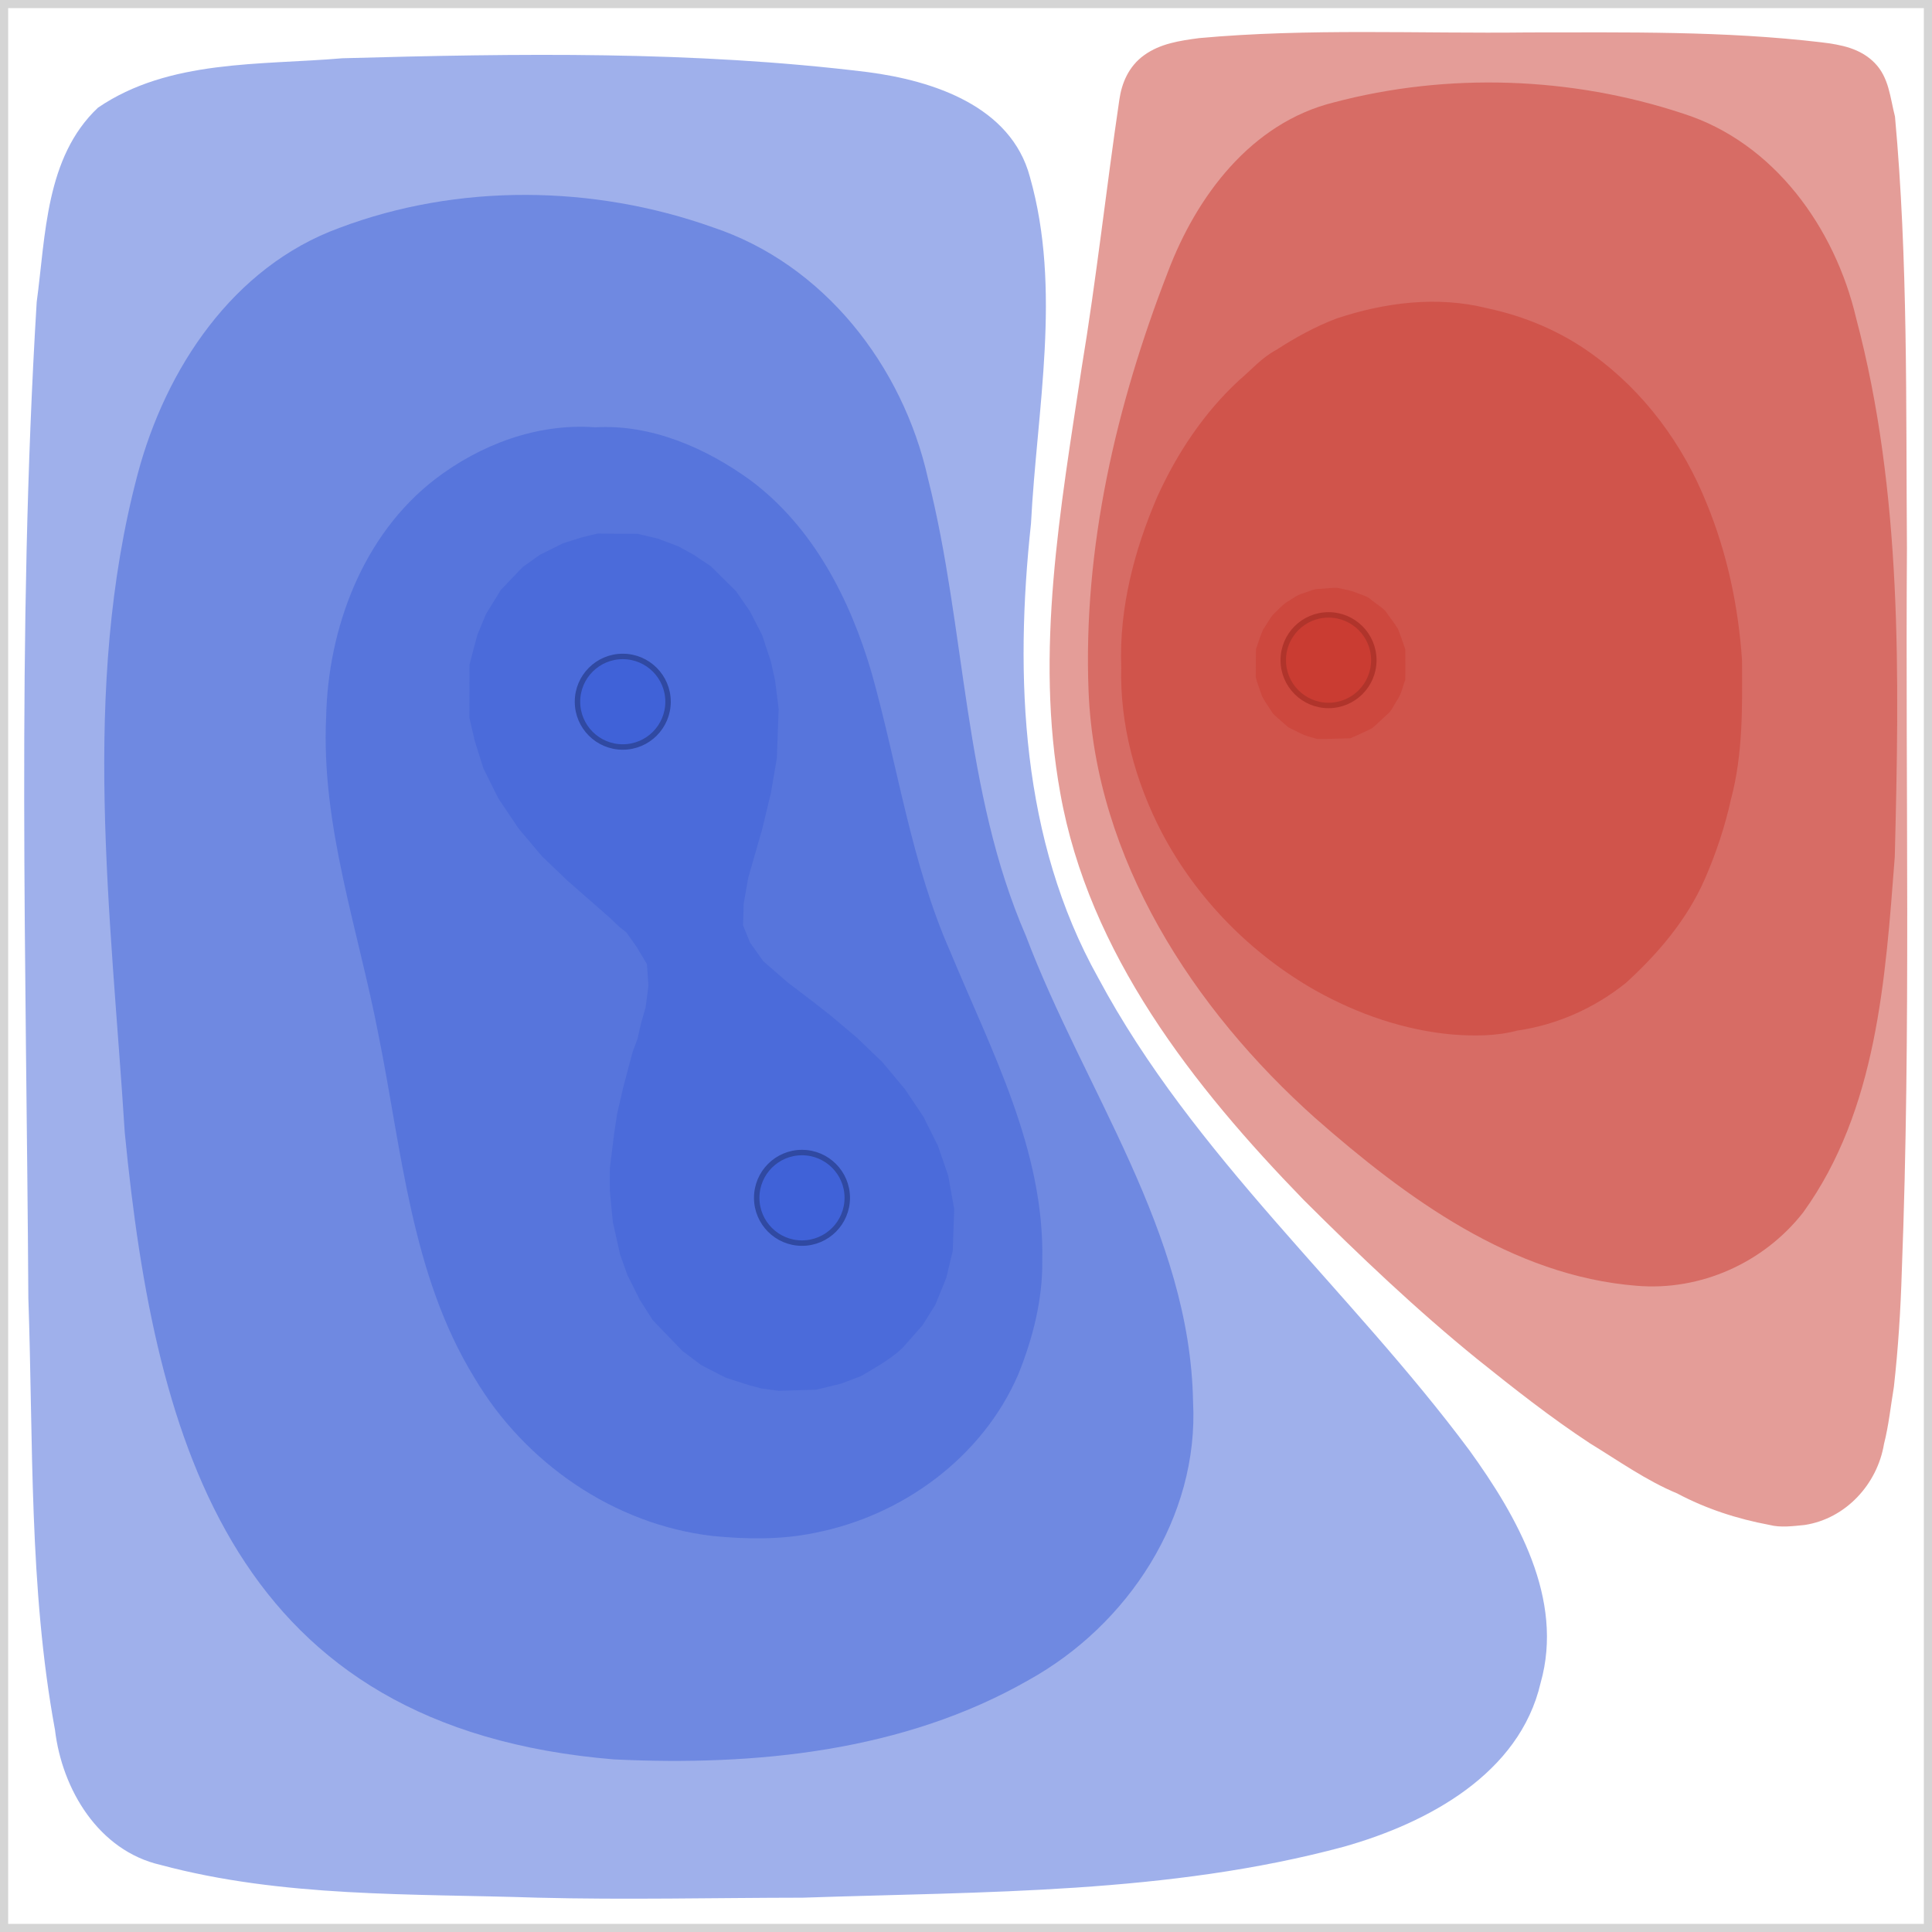
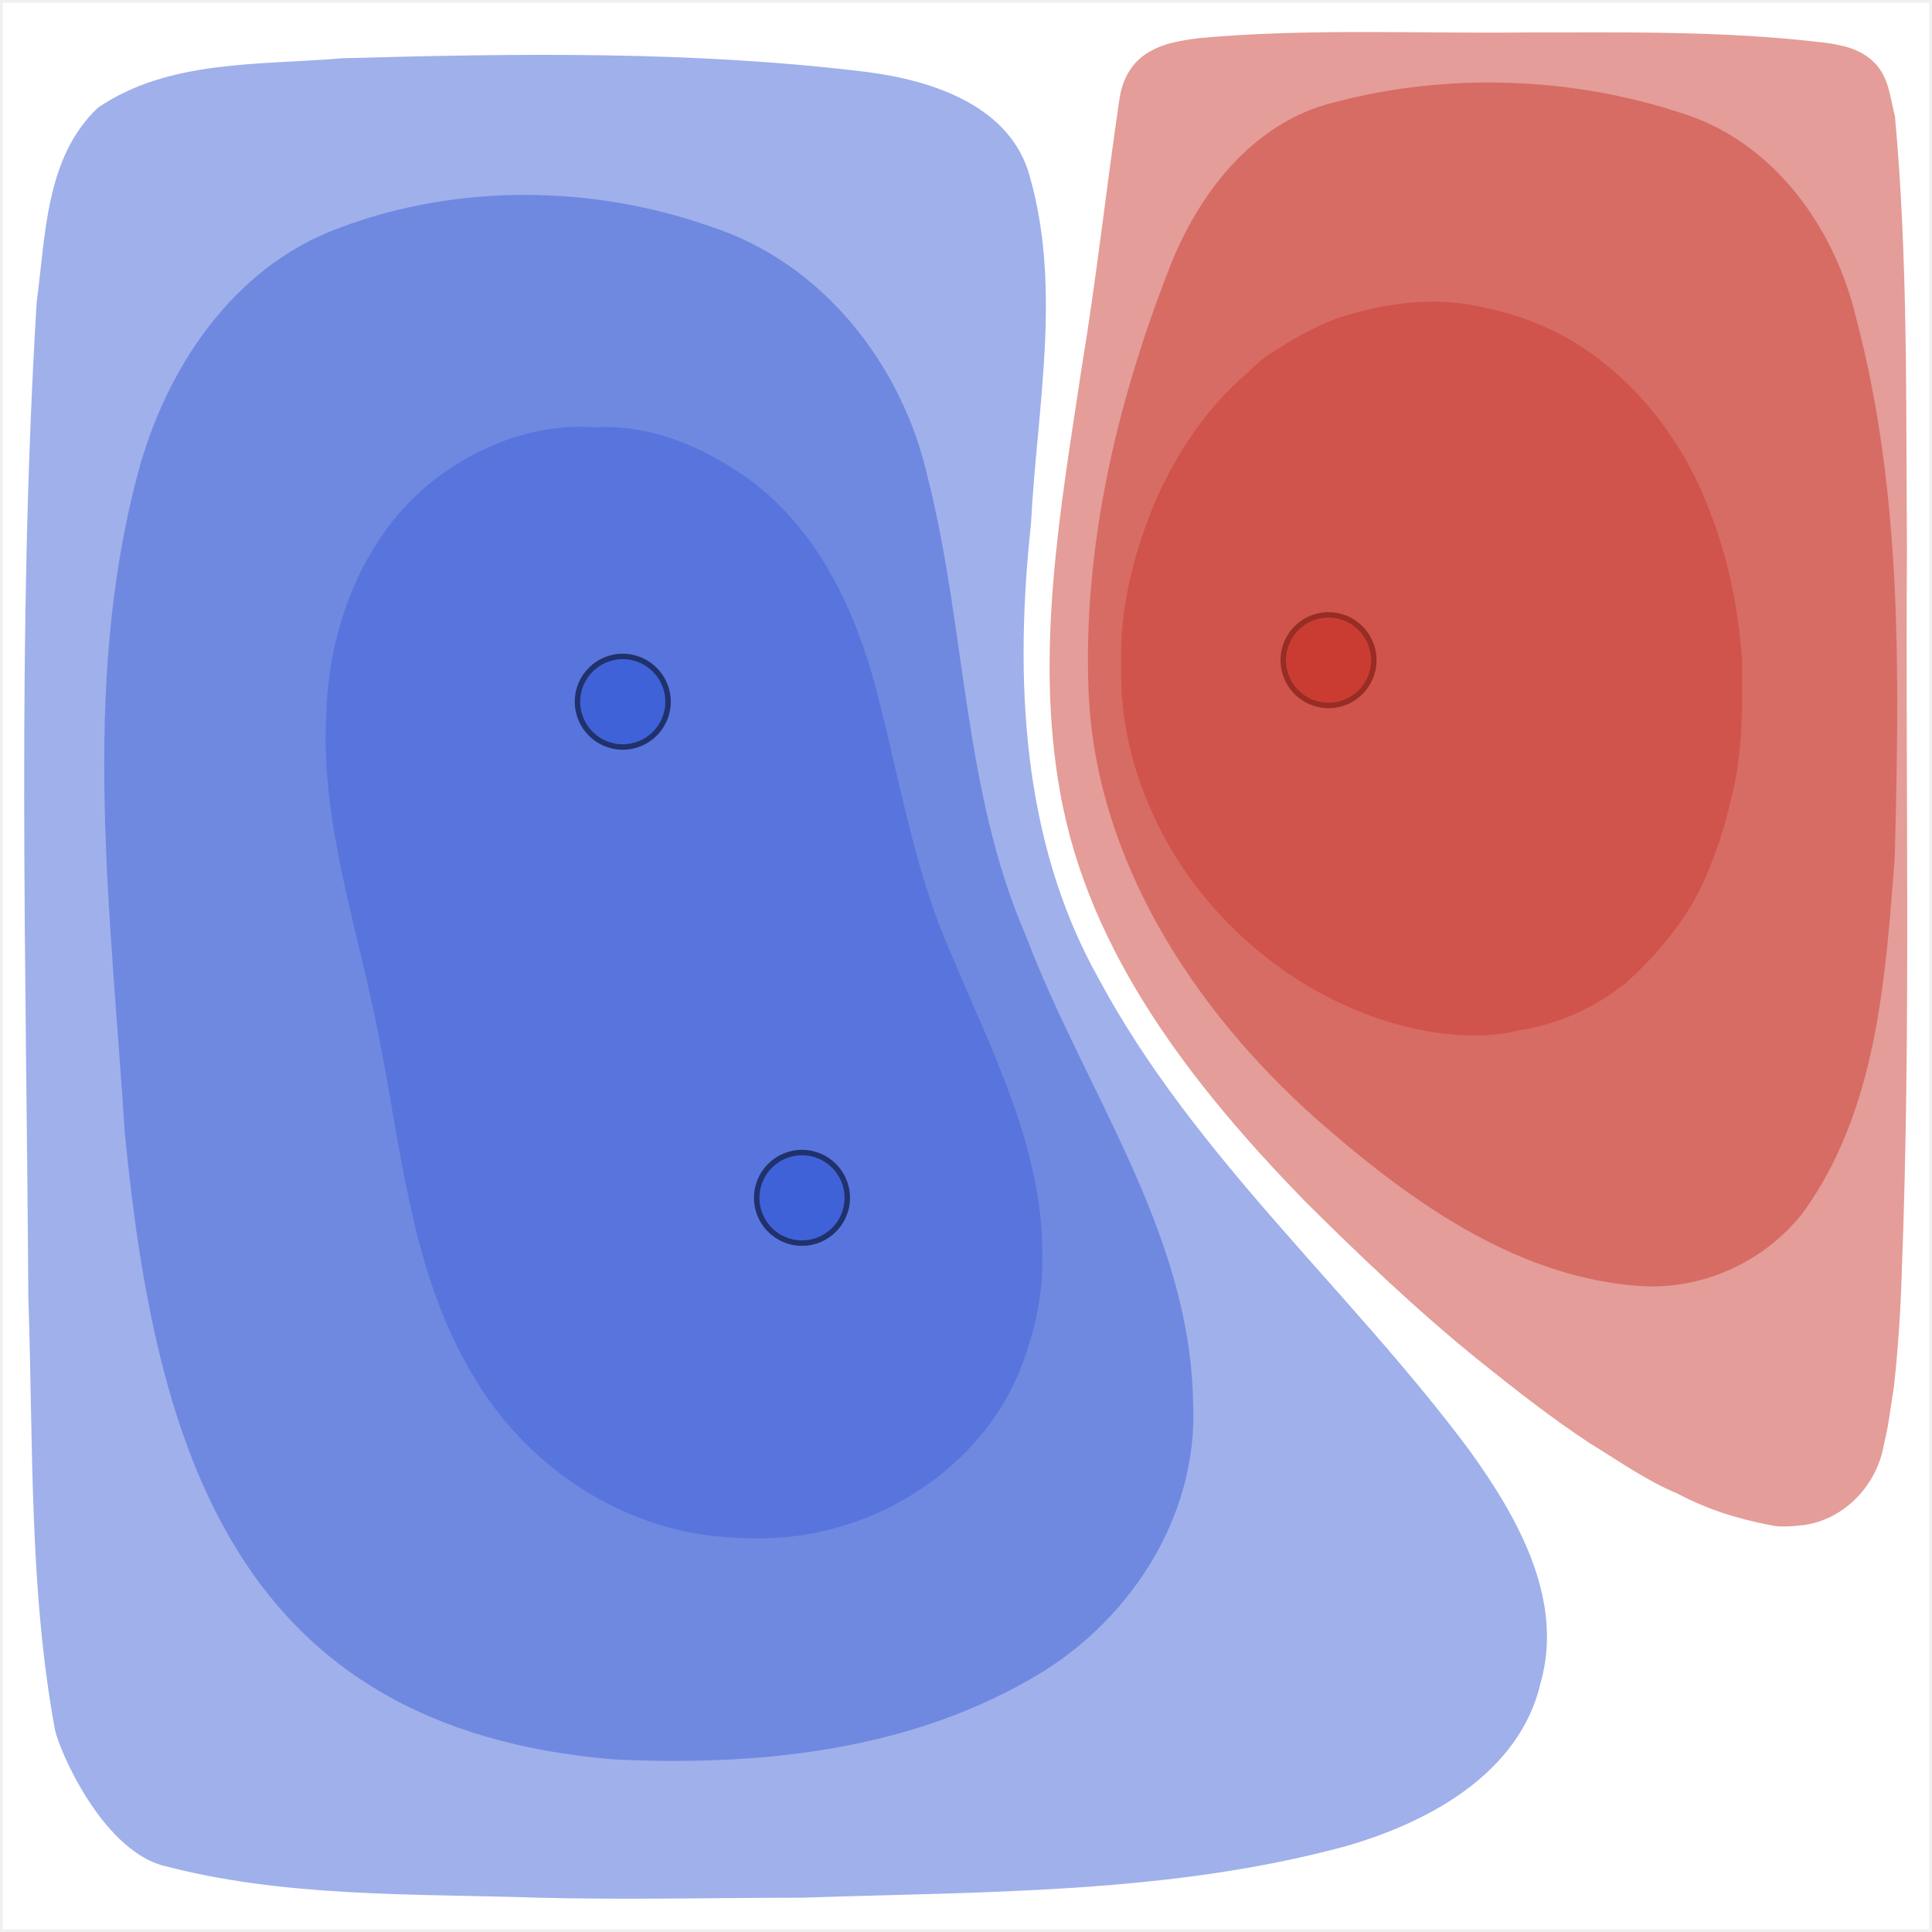
<svg xmlns="http://www.w3.org/2000/svg" width="355.002mm" height="355.002mm" viewBox="0 0 355.002 355.002" version="1.1" id="svg1750">
  <defs id="defs1747" />
  <g id="layer1" transform="translate(-87.05897,-74.70939)">
-     <rect style="fill:#ffffff;fill-opacity:1;stroke:#d5d5d5;stroke-width:2;stroke-miterlimit:4;stroke-dasharray:none;stroke-opacity:1;stroke-linejoin:round" id="rect12933" width="354.002" height="354.002" x="87.559" y="75.209" />
-     <path style="mix-blend-mode:normal;fill:#4063d8;fill-opacity:0.5;stroke-width:0.265" d="m 185.764,423.402 c -23.1,-0.763 -46.771,0.005 -69.225,-6.023 -11.343,-2.618 -18.069,-13.815 -19.375,-24.798 -4.813,-26.09 -3.977,-52.903 -4.896,-79.357 -0.369,-60.996 -2.177,-122.084 1.533,-183.011 1.66,-12.253 1.592,-26.592 11.256,-35.715 13.062,-8.905 29.81,-7.789 44.932,-9.085 32.153,-0.888 64.512,-1.391 96.494,2.543 11.978,1.562 26.348,6.218 29.822,19.271 5.884,20.736 1.284,42.574 0.195,63.714 -3.039,28.182 -1.805,58.114 12.331,83.408 17.54,32.81 46.321,57.382 68.263,86.902 8.737,12.111 17.416,27.283 13.05,42.686 -3.879,16.73 -20.792,25.755 -36.079,30.084 -32.324,8.722 -66.223,8.253 -99.476,9.384 -16.275,0.018 -32.552,0.413 -48.824,-0.003 z" id="path193" />
+     <rect style="fill:#ffffff;fill-opacity:1;stroke:none;stroke-width:2;stroke-linejoin:round;stroke-miterlimit:4;stroke-dasharray:none;stroke-opacity:1" id="rect12933" width="354.002" height="354.002" x="87.559" y="75.209" />
+     <path style="mix-blend-mode:normal;fill:#4063d8;fill-opacity:0.5;stroke-width:0.265" d="m 185.764,423.402 c -23.1,-0.763 -46.771,0.005 -69.225,-6.023 -10.985,-3.463 -18.52,-20.897 -19.375,-24.798 -4.813,-26.09 -3.977,-52.903 -4.896,-79.357 -0.369,-60.996 -2.177,-122.084 1.533,-183.011 1.66,-12.253 1.592,-26.592 11.256,-35.715 13.062,-8.905 29.81,-7.789 44.932,-9.085 32.153,-0.888 64.512,-1.391 96.494,2.543 11.978,1.562 26.348,6.218 29.822,19.271 5.884,20.736 1.284,42.574 0.195,63.714 -3.039,28.182 -1.805,58.114 12.331,83.408 17.54,32.81 46.321,57.382 68.263,86.902 8.737,12.111 17.416,27.283 13.05,42.686 -3.879,16.73 -20.792,25.755 -36.079,30.084 -32.324,8.722 -66.223,8.253 -99.476,9.384 -16.275,0.018 -32.552,0.413 -48.824,-0.003 z" id="path193" />
    <path style="mix-blend-mode:normal;fill:#cb3c33;fill-opacity:0.5;stroke-width:0.265" d="m 412.167,354.905 c -5.892,-1.101 -11.613,-2.949 -16.933,-5.782 -5.637,-2.333 -10.798,-6.014 -16.027,-9.206 -7.193,-4.728 -13.95,-10.053 -20.694,-15.464 -11.159,-9.056 -21.596,-18.979 -31.89,-29.242 -20.32,-20.919 -39.479,-45.279 -44.731,-74.718 -4.729,-26.017 0.048,-52.462 3.928,-78.244 2.711,-16.365 4.501,-32.871 6.921,-49.241 0.418,-2.924 1.647,-6.091 4.596,-8.191 2.95,-2.101 6.435,-2.624 10.074,-3.107 20.033,-1.826 40.312,-0.801 60.449,-1.04 17.972,-0.002 36.051,-0.299 53.899,1.818 3.589,0.429 7.146,1.099 9.779,3.796 2.633,2.698 2.811,6.296 3.721,9.845 2.415,26.333 1.997,52.884 2.198,79.322 -0.303,44.244 0.758,88.514 -0.942,132.737 -0.21,7.166 -0.672,14.373 -1.46,21.376 -0.588,3.494 -0.935,7.028 -1.816,10.478 -1.221,7.38 -7.023,13.719 -14.559,14.877 -2.115,0.208 -4.464,0.534 -6.511,-0.015 z" id="path205" />
    <circle style="fill:#cb3c33;fill-opacity:1;stroke:#000000;stroke-width:1;stroke-miterlimit:4;stroke-dasharray:none;stroke-opacity:1" id="path12037" cx="331.175" cy="196.016" r="8.321" />
    <path style="mix-blend-mode:normal;fill:#4063d8;fill-opacity:0.5;stroke-width:0.265" d="m 199.877,397.997 c -69.702,-5.748 -84.253,-57.258 -89.893,-115.184 -2.538,-40.167 -8.115,-81.411 2.355,-120.931 5.144,-19.422 17.524,-38.14 37.044,-45.283 21.815,-8.245 46.726,-7.92 68.618,-0.135 20.438,6.781 34.928,25.45 39.551,46.085 7.037,27.826 6.427,57.459 18.024,84.146 10.681,28.25 30.144,54.37 30.705,85.561 1.12,21.212 -11.975,41.061 -30.205,51.157 -22.957,13.152 -50.23,15.836 -76.199,14.583 z" id="path195" />
    <circle style="fill:#4063d8;fill-opacity:1;stroke:#000000;stroke-width:1;stroke-miterlimit:4;stroke-dasharray:none;stroke-opacity:1" id="path12037-3-6" cx="234.423" cy="294.809" r="8.321" />
    <circle style="fill:#4063d8;fill-opacity:1;stroke:#000000;stroke-width:1;stroke-miterlimit:4;stroke-dasharray:none;stroke-opacity:1" id="path12037-3" cx="201.491" cy="203.65" r="8.321" />
    <path style="mix-blend-mode:normal;fill:#4063d8;fill-opacity:0.5;stroke-width:0.265" d="m 217.996,356.941 c -18.127,-2.091 -34.539,-13.45 -43.764,-29.069 -11.633,-18.952 -13.319,-41.68 -17.626,-62.998 -3.712,-19.366 -10.578,-38.472 -9.617,-58.434 0.352,-16.333 6.737,-33.4 19.939,-43.622 8.332,-6.41 18.86,-10.38 29.46,-9.591 10.328,-0.609 20.387,3.787 28.6,9.754 11.535,8.619 18.318,21.917 22.264,35.479 4.788,17.065 7.237,34.863 14.449,51.193 7.533,18.174 17.312,36.456 16.873,56.675 0.095,7.158 -1.749,14.364 -4.423,20.959 -6.59,15.236 -21.323,25.982 -37.457,29.1 -6.129,1.266 -12.499,1.167 -18.699,0.554 z" id="path197" />
-     <path style="mix-blend-mode:normal;fill:#4063d8;fill-opacity:0.5;stroke-width:0.265" d="m 228.609,330.062 -1.587,-0.209 -1.191,-0.316 -1.191,-0.316 -2.117,-0.681 -2.117,-0.681 -2.249,-1.156 -2.249,-1.156 -1.738,-1.31 -1.738,-1.31 -2.706,-2.809 -2.706,-2.809 -1.172,-1.829 -1.172,-1.829 -1.163,-2.322 -1.163,-2.322 -0.669,-1.863 -0.669,-1.863 -0.678,-3.032 -0.678,-3.032 -0.274,-2.91 -0.274,-2.91 0.002,-1.984 0.002,-1.984 0.39,-3.175 0.39,-3.175 0.273,-1.818 0.273,-1.818 0.555,-2.415 0.555,-2.415 0.883,-3.329 0.883,-3.328 0.437,-1.169 0.437,-1.169 0.334,-1.455 0.334,-1.455 0.417,-1.455 0.417,-1.455 0.259,-1.984 0.259,-1.984 -0.142,-1.984 -0.142,-1.984 -0.948,-1.587 -0.948,-1.587 -0.936,-1.323 -0.936,-1.323 -0.664,-0.525 -0.664,-0.525 -0.835,-0.798 -0.835,-0.798 -3.923,-3.44 -3.923,-3.44 -2.349,-2.249 -2.349,-2.249 -2.117,-2.514 -2.117,-2.514 -1.873,-2.778 -1.873,-2.778 -1.38,-2.778 -1.38,-2.778 -0.791,-2.514 -0.791,-2.514 -0.491,-2.117 -0.491,-2.117 0.007,-4.895 0.007,-4.895 0.726,-2.742 0.726,-2.742 0.794,-1.908 0.794,-1.908 1.361,-2.211 1.361,-2.211 2.007,-2.102 2.007,-2.102 1.587,-1.127 1.587,-1.127 2.117,-1.052 2.117,-1.052 1.72,-0.545 1.72,-0.545 1.455,-0.353 1.455,-0.353 3.704,0.029 3.704,0.029 1.852,0.441 1.852,0.441 1.852,0.697 1.852,0.697 1.455,0.801 1.455,0.801 1.535,1.028 1.535,1.028 2.321,2.296 2.321,2.296 1.282,1.852 1.282,1.852 1.13,2.202 1.13,2.202 0.798,2.428 0.798,2.428 0.384,1.72 0.384,1.72 0.327,2.633 0.327,2.633 -0.165,4.511 -0.165,4.511 -0.544,3.175 -0.544,3.175 -0.793,3.307 -0.793,3.307 -1.29,4.498 -1.29,4.498 -0.419,2.381 -0.419,2.381 -0.059,1.994 -0.059,1.994 0.636,1.578 0.636,1.578 1.22,1.72 1.22,1.72 2.232,1.941 2.232,1.941 2.381,1.813 2.381,1.813 1.62,1.273 1.62,1.273 2.349,1.98 2.349,1.98 2.349,2.253 2.349,2.253 2.082,2.491 2.083,2.491 1.702,2.536 1.702,2.536 1.322,2.646 1.322,2.646 0.949,2.752 0.949,2.752 0.554,3.069 0.554,3.069 -0.128,3.836 -0.128,3.836 -0.6,2.514 -0.6,2.514 -1.008,2.47 -1.008,2.47 -1.19,1.895 -1.19,1.895 -1.835,2.078 -1.835,2.078 c -2.259,2.115 -4.964,3.575 -7.603,5.15 l -1.852,0.698 -1.852,0.698 -2.249,0.547 -2.249,0.547 -3.44,0.104 -3.44,0.104 -1.587,-0.209 z" id="path207" />
    <path style="mix-blend-mode:normal;fill:#cb3c33;fill-opacity:0.5;stroke-width:0.265" d="m 387.778,310.967 c -22.862,-1.809 -42.353,-16.147 -59.039,-30.807 -22.446,-20.053 -40.395,-47.599 -41.657,-78.429 -1.042,-26.322 5.078,-52.593 14.559,-77.012 5.264,-13.963 15.311,-27.401 30.462,-31.181 20.926,-5.548 43.674,-4.765 64.22,2.041 16.726,5.329 27.898,20.993 31.793,37.573 8.544,32.199 7.942,65.936 7.107,98.973 -1.715,22.36 -3.254,46.544 -16.825,65.353 -7.232,9.264 -18.868,14.489 -30.618,13.489 z" id="path8322" />
    <path style="mix-blend-mode:normal;fill:#cb3c33;fill-opacity:0.5;stroke-width:0.265" d="m 354.03,264.808 c -8.869,-0.779 -17.449,-3.75 -25.197,-8.069 -11.93,-6.762 -21.929,-16.924 -28.306,-29.069 -4.867,-9.352 -7.718,-19.841 -7.445,-30.424 -0.398,-10.75 2.393,-21.456 6.632,-31.274 3.611,-7.963 8.577,-15.438 15.015,-21.379 2.278,-1.929 4.157,-4.156 6.842,-5.589 3.478,-2.25 7.191,-4.305 11.062,-5.764 8.847,-2.957 18.497,-4.186 27.647,-1.903 6.969,1.471 13.634,4.284 19.4,8.49 9.489,6.837 16.66,16.582 20.985,27.407 3.764,9.133 5.831,18.983 6.489,28.825 0.047,8.549 0.191,17.198 -2.034,25.528 -1.118,5.066 -2.764,9.979 -4.833,14.717 -3.246,7.379 -8.528,13.598 -14.443,18.989 -5.725,4.619 -12.672,7.729 -19.965,8.78 -3.834,1.024 -7.915,1.031 -11.849,0.734 z" id="path203" />
-     <path style="mix-blend-mode:normal;fill:#cb3c33;fill-opacity:0.5;stroke-width:0.265" d="m 327.977,210.172 c -1.497,-0.334 -2.792,-1.187 -4.176,-1.812 -0.947,-0.867 -1.982,-1.658 -2.875,-2.572 -0.646,-1.068 -1.427,-2.07 -1.988,-3.179 -0.363,-1.161 -0.862,-2.3 -1.139,-3.475 0.028,-1.735 -0.011,-3.481 0.06,-5.209 0.442,-1.161 0.757,-2.383 1.28,-3.503 0.651,-0.934 1.161,-1.984 1.904,-2.843 0.947,-0.867 1.764,-1.898 2.917,-2.506 0.824,-0.526 1.612,-1.127 2.581,-1.356 1.027,-0.323 2.01,-0.856 3.113,-0.811 1.067,-0.036 2.145,-0.244 3.204,-0.169 1.3,0.281 2.619,0.494 3.84,1.046 0.819,0.319 1.698,0.529 2.346,1.161 0.832,0.665 1.755,1.241 2.53,1.961 0.785,1.148 1.67,2.243 2.391,3.424 0.433,1.251 0.936,2.49 1.325,3.75 -0.014,1.849 0.041,3.71 -0.015,5.552 -0.487,1.268 -0.725,2.651 -1.523,3.776 -0.604,0.893 -0.979,1.972 -1.862,2.639 -0.945,0.832 -1.819,1.771 -2.809,2.536 -1.304,0.585 -2.589,1.253 -3.905,1.787 -2.026,0.035 -4.061,0.135 -6.082,0.13 -0.372,-0.108 -0.744,-0.216 -1.115,-0.324 z" id="path199" />
  </g>
</svg>
